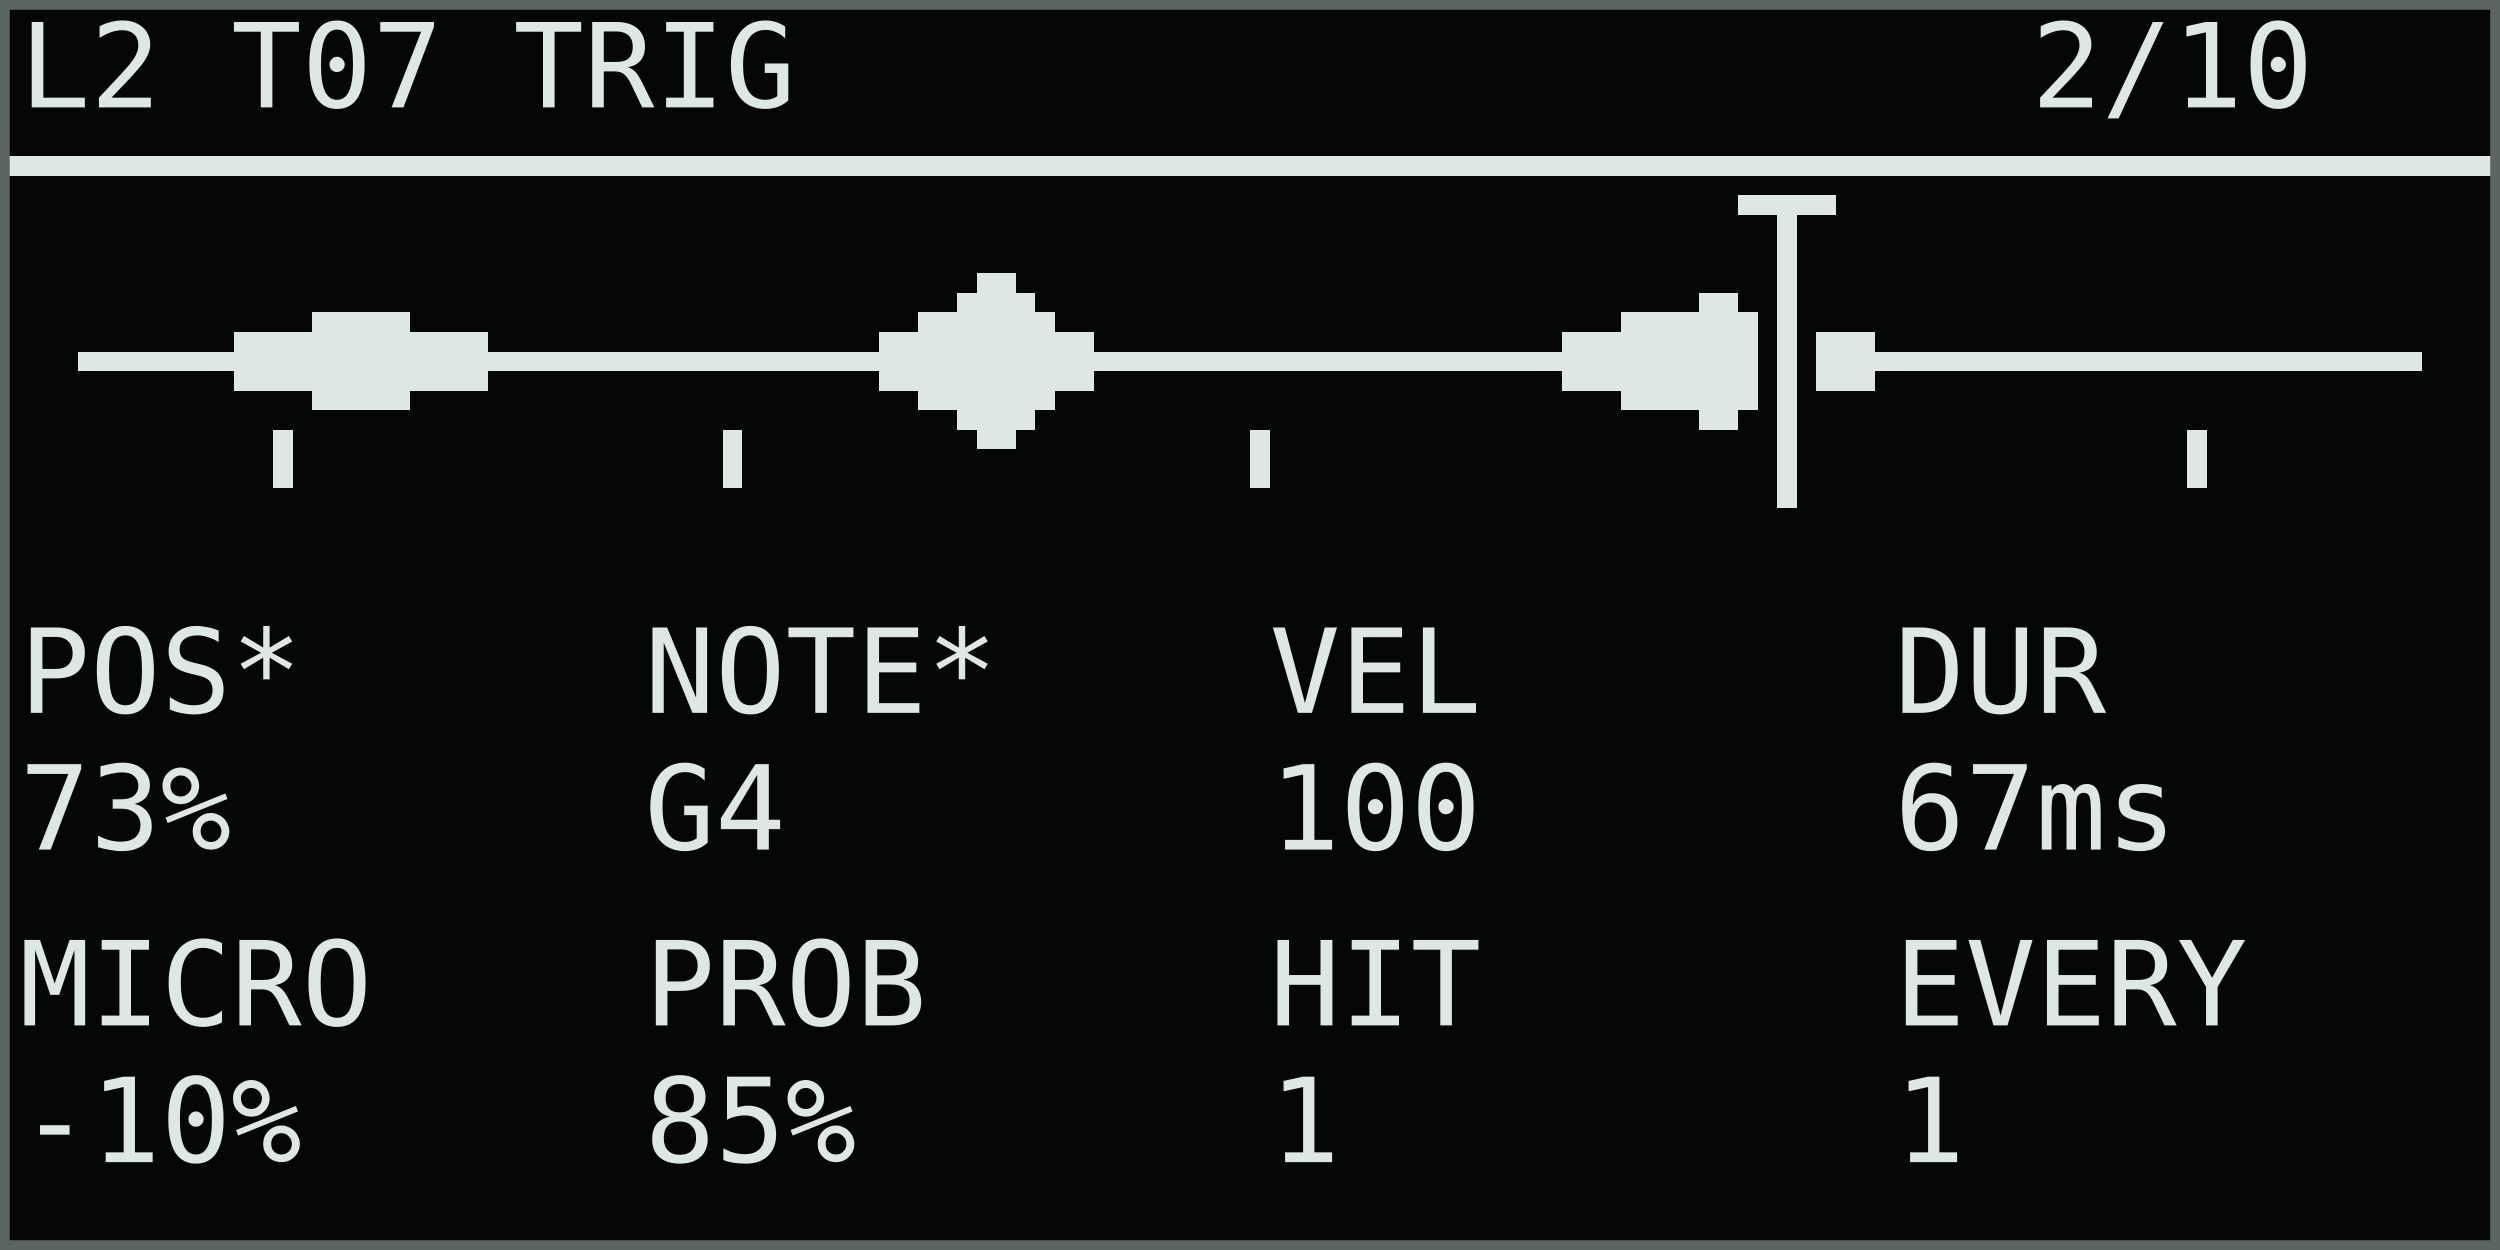
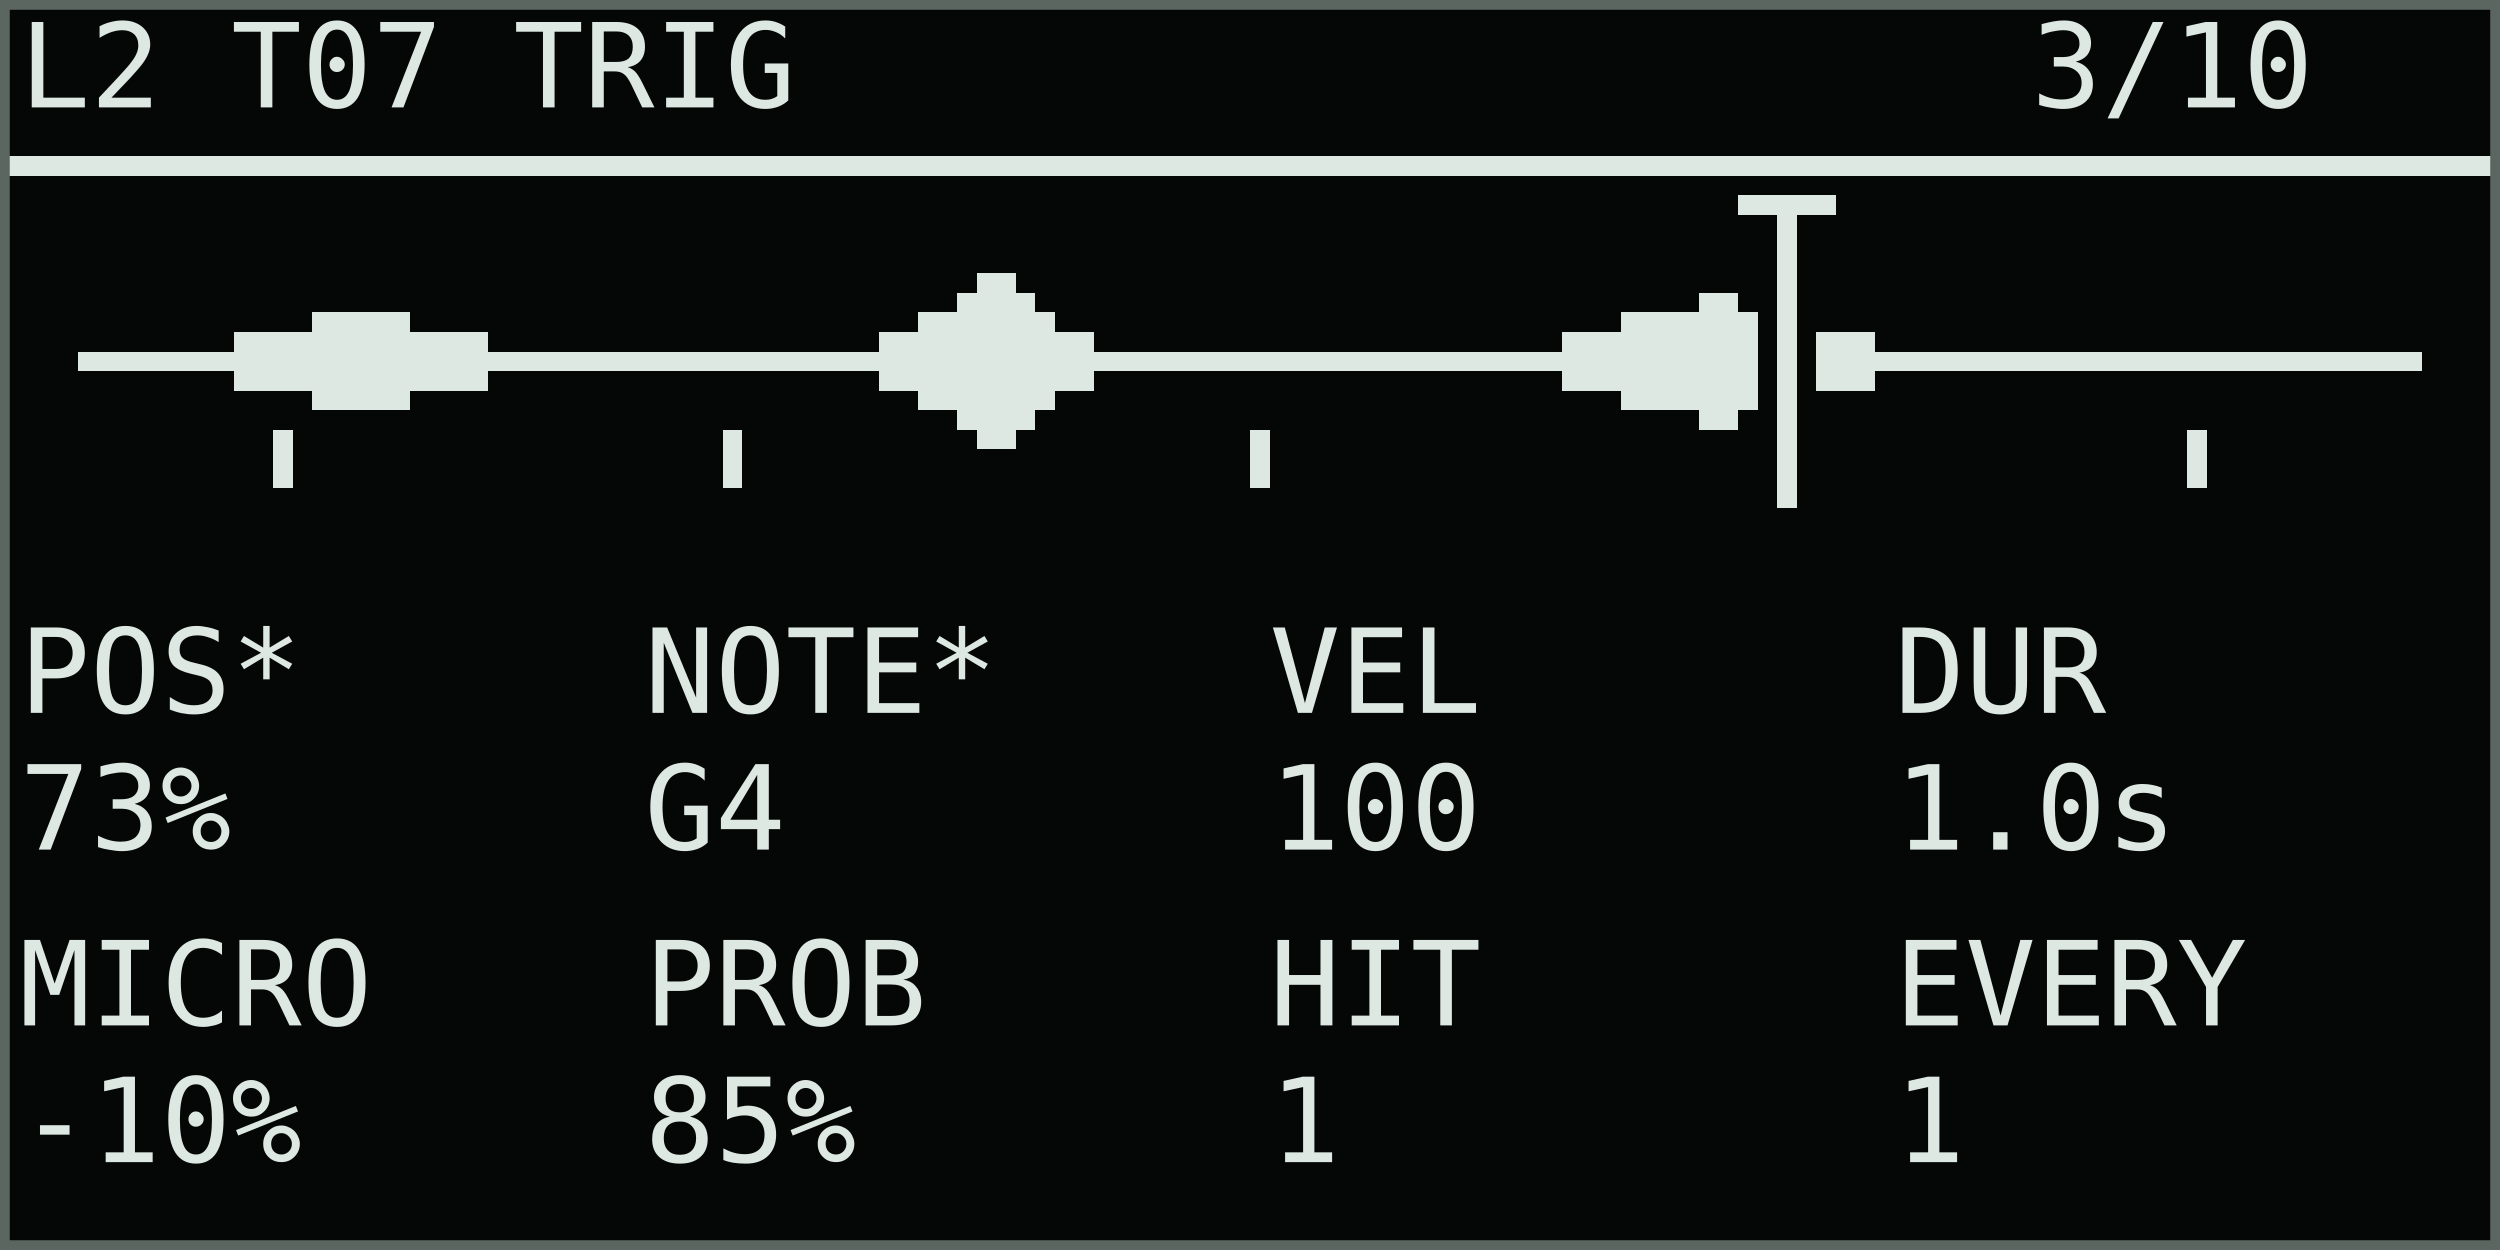
<svg xmlns="http://www.w3.org/2000/svg" width="768" height="384" viewBox="0 0 128 64" role="img" aria-labelledby="title desc">
  <rect width="128" height="64" fill="#050706" />
  <g shape-rendering="crispEdges" font-family="DejaVu Sans Mono, IBM Plex Mono, monospace" font-size="6" font-style="normal" font-weight="400" text-rendering="geometricPrecision">
    <text x="1" y="5.5" fill="#dce8e1">L2 T07 TRIG</text>
-     <text x="104" y="5.5" fill="#dce8e1">2/10</text>
+     <text x="104" y="5.5" fill="#dce8e1">3/10</text>
    <rect x="0" y="8" width="128" height="1" fill="#dce8e1" />
    <rect x="4" y="18" width="1" height="1" fill="#dce8e1" />
    <rect x="5" y="18" width="1" height="1" fill="#dce8e1" />
    <rect x="6" y="18" width="1" height="1" fill="#dce8e1" />
    <rect x="7" y="18" width="1" height="1" fill="#dce8e1" />
    <rect x="8" y="18" width="1" height="1" fill="#dce8e1" />
    <rect x="9" y="18" width="1" height="1" fill="#dce8e1" />
    <rect x="10" y="18" width="1" height="1" fill="#dce8e1" />
    <rect x="11" y="18" width="1" height="1" fill="#dce8e1" />
    <rect x="12" y="17" width="1" height="3" fill="#dce8e1" />
    <rect x="13" y="17" width="1" height="3" fill="#dce8e1" />
    <rect x="14" y="17" width="1" height="3" fill="#dce8e1" />
    <rect x="15" y="17" width="1" height="3" fill="#dce8e1" />
    <rect x="16" y="16" width="1" height="5" fill="#dce8e1" />
    <rect x="17" y="16" width="1" height="5" fill="#dce8e1" />
    <rect x="18" y="16" width="1" height="5" fill="#dce8e1" />
    <rect x="19" y="16" width="1" height="5" fill="#dce8e1" />
    <rect x="20" y="16" width="1" height="5" fill="#dce8e1" />
    <rect x="21" y="17" width="1" height="3" fill="#dce8e1" />
    <rect x="22" y="17" width="1" height="3" fill="#dce8e1" />
    <rect x="23" y="17" width="1" height="3" fill="#dce8e1" />
    <rect x="24" y="17" width="1" height="3" fill="#dce8e1" />
    <rect x="25" y="18" width="1" height="1" fill="#dce8e1" />
    <rect x="26" y="18" width="1" height="1" fill="#dce8e1" />
    <rect x="27" y="18" width="1" height="1" fill="#dce8e1" />
    <rect x="28" y="18" width="1" height="1" fill="#dce8e1" />
    <rect x="29" y="18" width="1" height="1" fill="#dce8e1" />
    <rect x="30" y="18" width="1" height="1" fill="#dce8e1" />
    <rect x="31" y="18" width="1" height="1" fill="#dce8e1" />
    <rect x="32" y="18" width="1" height="1" fill="#dce8e1" />
    <rect x="33" y="18" width="1" height="1" fill="#dce8e1" />
    <rect x="34" y="18" width="1" height="1" fill="#dce8e1" />
    <rect x="35" y="18" width="1" height="1" fill="#dce8e1" />
    <rect x="36" y="18" width="1" height="1" fill="#dce8e1" />
    <rect x="37" y="18" width="1" height="1" fill="#dce8e1" />
    <rect x="38" y="18" width="1" height="1" fill="#dce8e1" />
    <rect x="39" y="18" width="1" height="1" fill="#dce8e1" />
    <rect x="40" y="18" width="1" height="1" fill="#dce8e1" />
    <rect x="41" y="18" width="1" height="1" fill="#dce8e1" />
    <rect x="42" y="18" width="1" height="1" fill="#dce8e1" />
    <rect x="43" y="18" width="1" height="1" fill="#dce8e1" />
    <rect x="44" y="18" width="1" height="1" fill="#dce8e1" />
    <rect x="45" y="17" width="1" height="3" fill="#dce8e1" />
    <rect x="46" y="17" width="1" height="3" fill="#dce8e1" />
    <rect x="47" y="16" width="1" height="5" fill="#dce8e1" />
    <rect x="48" y="16" width="1" height="5" fill="#dce8e1" />
    <rect x="49" y="15" width="1" height="7" fill="#dce8e1" />
    <rect x="50" y="14" width="1" height="9" fill="#dce8e1" />
    <rect x="51" y="14" width="1" height="9" fill="#dce8e1" />
    <rect x="52" y="15" width="1" height="7" fill="#dce8e1" />
    <rect x="53" y="16" width="1" height="5" fill="#dce8e1" />
    <rect x="54" y="17" width="1" height="3" fill="#dce8e1" />
    <rect x="55" y="17" width="1" height="3" fill="#dce8e1" />
    <rect x="56" y="18" width="1" height="1" fill="#dce8e1" />
    <rect x="57" y="18" width="1" height="1" fill="#dce8e1" />
    <rect x="58" y="18" width="1" height="1" fill="#dce8e1" />
    <rect x="59" y="18" width="1" height="1" fill="#dce8e1" />
    <rect x="60" y="18" width="1" height="1" fill="#dce8e1" />
    <rect x="61" y="18" width="1" height="1" fill="#dce8e1" />
    <rect x="62" y="18" width="1" height="1" fill="#dce8e1" />
    <rect x="63" y="18" width="1" height="1" fill="#dce8e1" />
    <rect x="64" y="18" width="1" height="1" fill="#dce8e1" />
    <rect x="65" y="18" width="1" height="1" fill="#dce8e1" />
    <rect x="66" y="18" width="1" height="1" fill="#dce8e1" />
    <rect x="67" y="18" width="1" height="1" fill="#dce8e1" />
    <rect x="68" y="18" width="1" height="1" fill="#dce8e1" />
    <rect x="69" y="18" width="1" height="1" fill="#dce8e1" />
    <rect x="70" y="18" width="1" height="1" fill="#dce8e1" />
    <rect x="71" y="18" width="1" height="1" fill="#dce8e1" />
    <rect x="72" y="18" width="1" height="1" fill="#dce8e1" />
    <rect x="73" y="18" width="1" height="1" fill="#dce8e1" />
    <rect x="74" y="18" width="1" height="1" fill="#dce8e1" />
    <rect x="75" y="18" width="1" height="1" fill="#dce8e1" />
    <rect x="76" y="18" width="1" height="1" fill="#dce8e1" />
    <rect x="77" y="18" width="1" height="1" fill="#dce8e1" />
    <rect x="78" y="18" width="1" height="1" fill="#dce8e1" />
    <rect x="79" y="18" width="1" height="1" fill="#dce8e1" />
    <rect x="80" y="17" width="1" height="3" fill="#dce8e1" />
    <rect x="81" y="17" width="1" height="3" fill="#dce8e1" />
    <rect x="82" y="17" width="1" height="3" fill="#dce8e1" />
    <rect x="83" y="16" width="1" height="5" fill="#dce8e1" />
    <rect x="84" y="16" width="1" height="5" fill="#dce8e1" />
    <rect x="85" y="16" width="1" height="5" fill="#dce8e1" />
    <rect x="86" y="16" width="1" height="5" fill="#dce8e1" />
    <rect x="87" y="15" width="1" height="7" fill="#dce8e1" />
    <rect x="88" y="15" width="1" height="7" fill="#dce8e1" />
    <rect x="89" y="16" width="1" height="5" fill="#dce8e1" />
    <rect x="90" y="16" width="1" height="5" fill="#dce8e1" />
    <rect x="91" y="16" width="1" height="5" fill="#dce8e1" />
    <rect x="92" y="16" width="1" height="5" fill="#dce8e1" />
    <rect x="93" y="17" width="1" height="3" fill="#dce8e1" />
    <rect x="94" y="17" width="1" height="3" fill="#dce8e1" />
    <rect x="95" y="17" width="1" height="3" fill="#dce8e1" />
    <rect x="96" y="18" width="1" height="1" fill="#dce8e1" />
    <rect x="97" y="18" width="1" height="1" fill="#dce8e1" />
    <rect x="98" y="18" width="1" height="1" fill="#dce8e1" />
    <rect x="99" y="18" width="1" height="1" fill="#dce8e1" />
    <rect x="100" y="18" width="1" height="1" fill="#dce8e1" />
    <rect x="101" y="18" width="1" height="1" fill="#dce8e1" />
    <rect x="102" y="18" width="1" height="1" fill="#dce8e1" />
    <rect x="103" y="18" width="1" height="1" fill="#dce8e1" />
    <rect x="104" y="18" width="1" height="1" fill="#dce8e1" />
    <rect x="105" y="18" width="1" height="1" fill="#dce8e1" />
    <rect x="106" y="18" width="1" height="1" fill="#dce8e1" />
    <rect x="107" y="18" width="1" height="1" fill="#dce8e1" />
    <rect x="108" y="18" width="1" height="1" fill="#dce8e1" />
    <rect x="109" y="18" width="1" height="1" fill="#dce8e1" />
    <rect x="110" y="18" width="1" height="1" fill="#dce8e1" />
    <rect x="111" y="18" width="1" height="1" fill="#dce8e1" />
    <rect x="112" y="18" width="1" height="1" fill="#dce8e1" />
    <rect x="113" y="18" width="1" height="1" fill="#dce8e1" />
    <rect x="114" y="18" width="1" height="1" fill="#dce8e1" />
    <rect x="115" y="18" width="1" height="1" fill="#dce8e1" />
    <rect x="116" y="18" width="1" height="1" fill="#dce8e1" />
    <rect x="117" y="18" width="1" height="1" fill="#dce8e1" />
    <rect x="118" y="18" width="1" height="1" fill="#dce8e1" />
    <rect x="119" y="18" width="1" height="1" fill="#dce8e1" />
    <rect x="120" y="18" width="1" height="1" fill="#dce8e1" />
    <rect x="121" y="18" width="1" height="1" fill="#dce8e1" />
    <rect x="122" y="18" width="1" height="1" fill="#dce8e1" />
    <rect x="123" y="18" width="1" height="1" fill="#dce8e1" />
    <rect x="14" y="22" width="1" height="3" fill="#dce8e1" />
    <rect x="91" y="22" width="1" height="3" fill="#dce8e1" />
    <rect x="37" y="22" width="1" height="3" fill="#dce8e1" />
    <rect x="112" y="22" width="1" height="3" fill="#dce8e1" />
    <rect x="64" y="22" width="1" height="3" fill="#dce8e1" />
    <rect x="90" y="11" width="3" height="15" fill="#050706" />
    <rect x="91" y="11" width="1" height="15" fill="#dce8e1" />
    <rect x="89" y="10" width="5" height="1" fill="#dce8e1" />
    <text x="1" y="36.5" fill="#dce8e1">POS*</text>
    <text x="1" y="43.5" fill="#dce8e1">73%</text>
    <text x="33" y="36.5" fill="#dce8e1">NOTE*</text>
    <text x="33" y="43.5" fill="#dce8e1">G4</text>
    <text x="65" y="36.5" fill="#dce8e1">VEL</text>
    <text x="65" y="43.5" fill="#dce8e1">100</text>
    <text x="97" y="36.5" fill="#dce8e1">DUR</text>
-     <text x="97" y="43.5" fill="#dce8e1">67ms</text>
+     <text x="97" y="43.5" fill="#dce8e1">1.0s</text>
    <text x="1" y="52.5" fill="#dce8e1">MICRO</text>
    <text x="1" y="59.5" fill="#dce8e1">-10%</text>
    <text x="33" y="52.5" fill="#dce8e1">PROB</text>
    <text x="33" y="59.5" fill="#dce8e1">85%</text>
    <text x="65" y="52.5" fill="#dce8e1">HIT</text>
    <text x="65" y="59.5" fill="#dce8e1">1</text>
    <text x="97" y="52.5" fill="#dce8e1">EVERY</text>
    <text x="97" y="59.5" fill="#dce8e1">1</text>
  </g>
  <rect x="0.25" y="0.25" width="127.5" height="63.5" fill="none" stroke="#5b6661" stroke-width="0.5" />
</svg>
